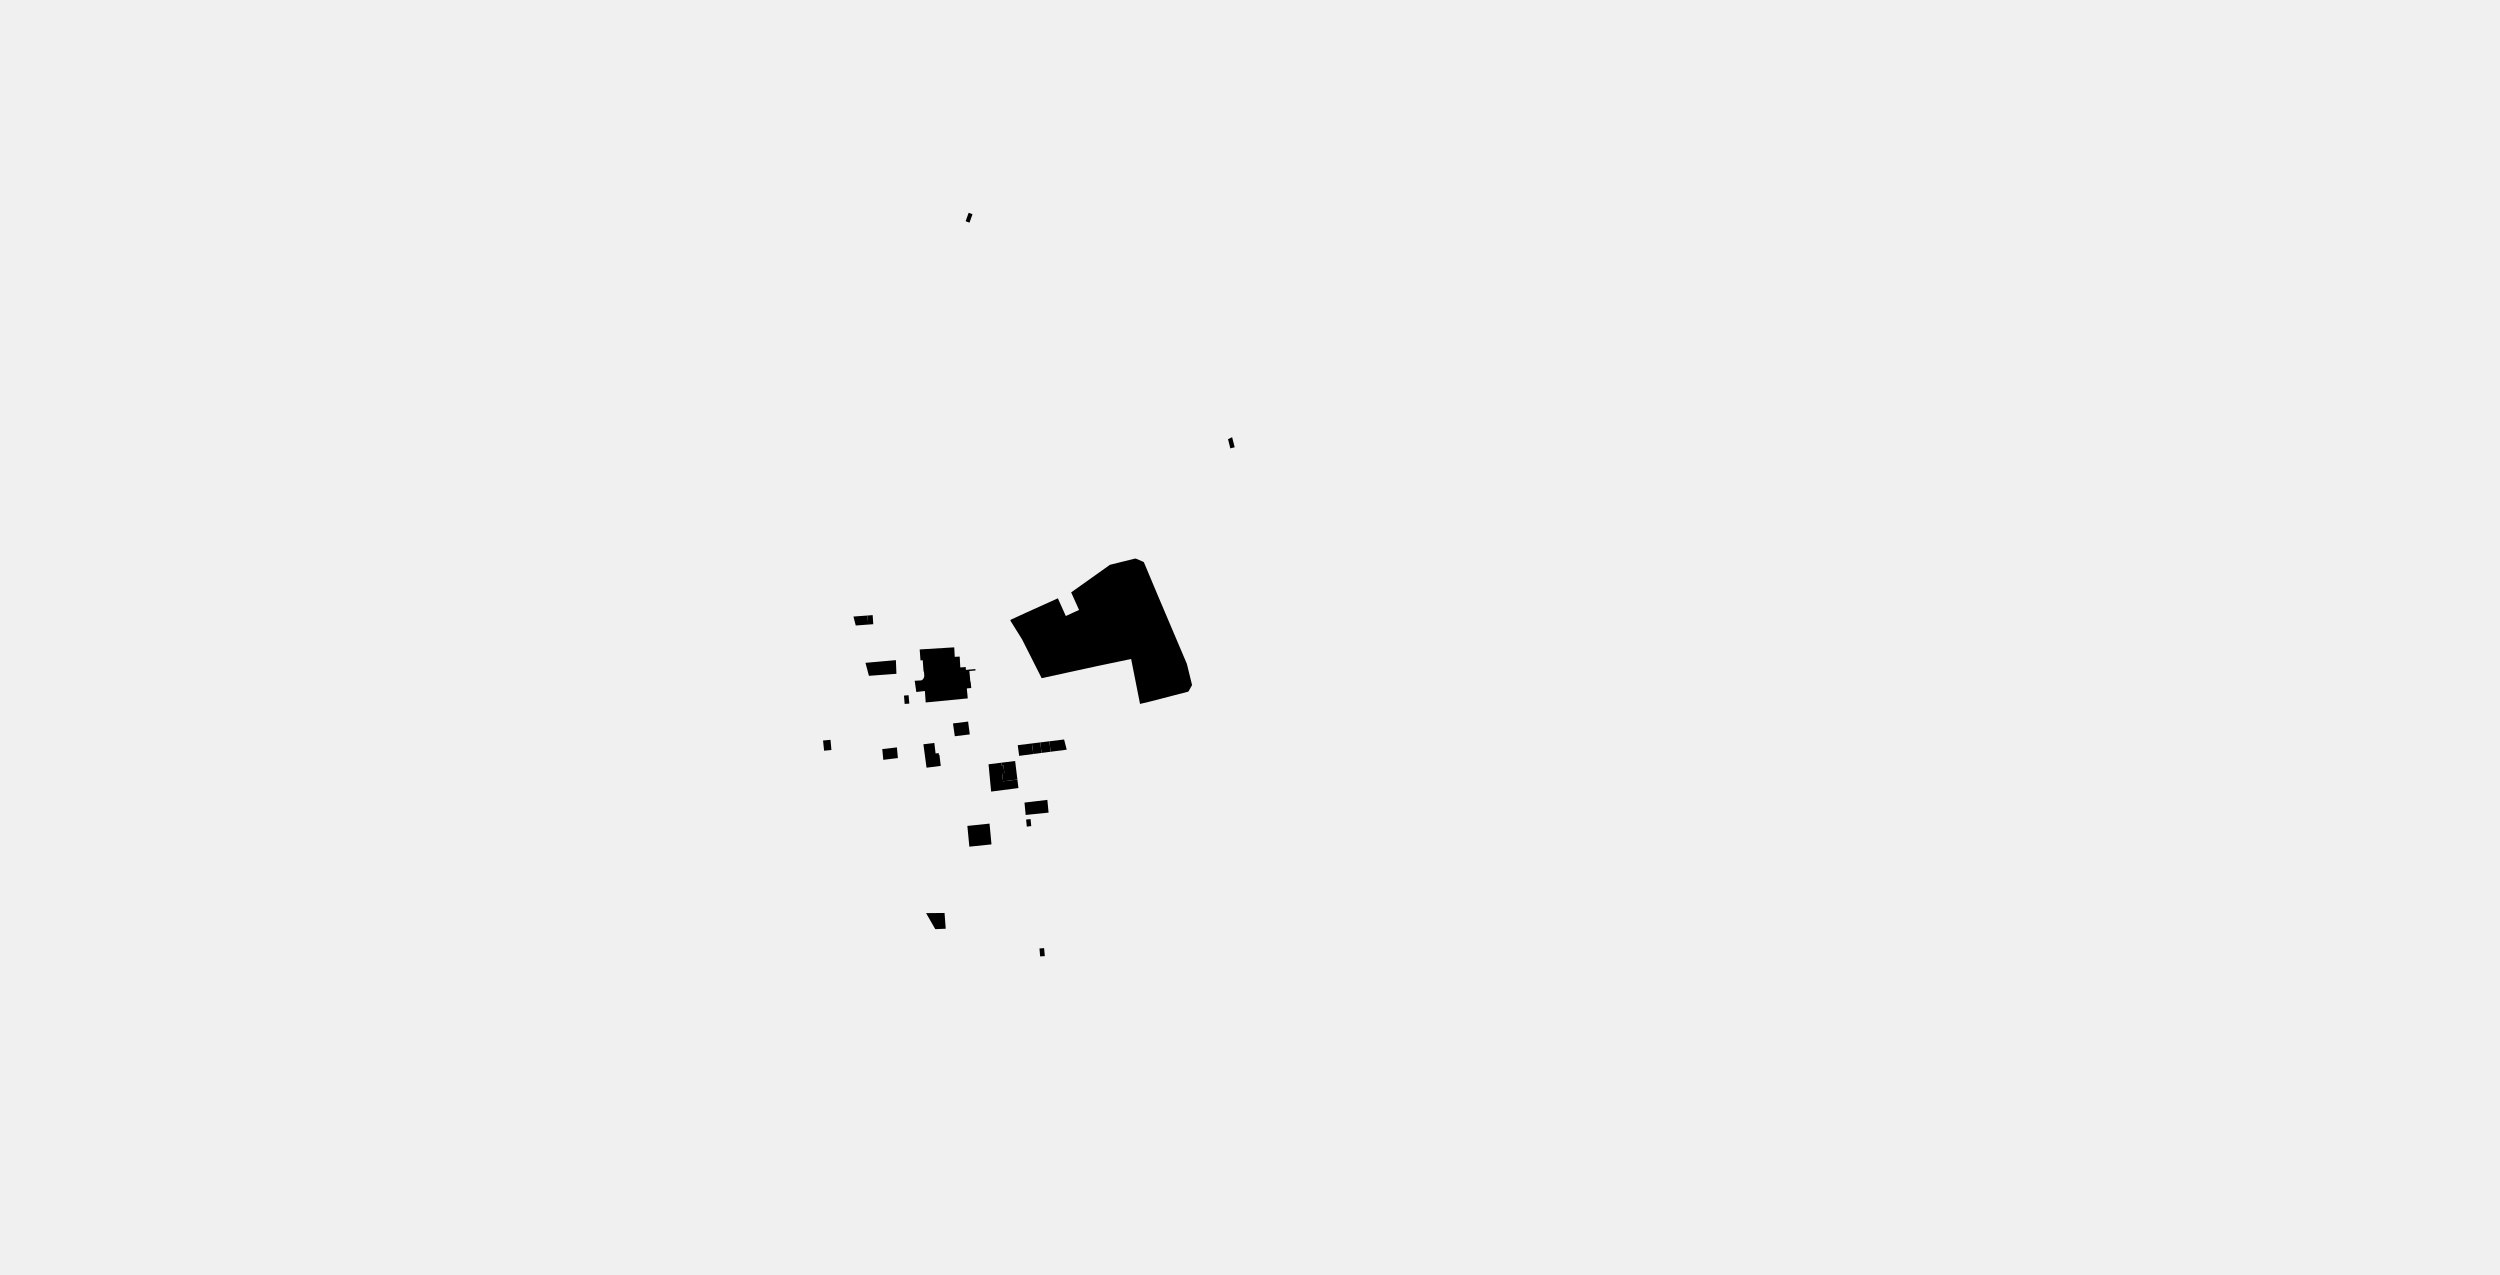
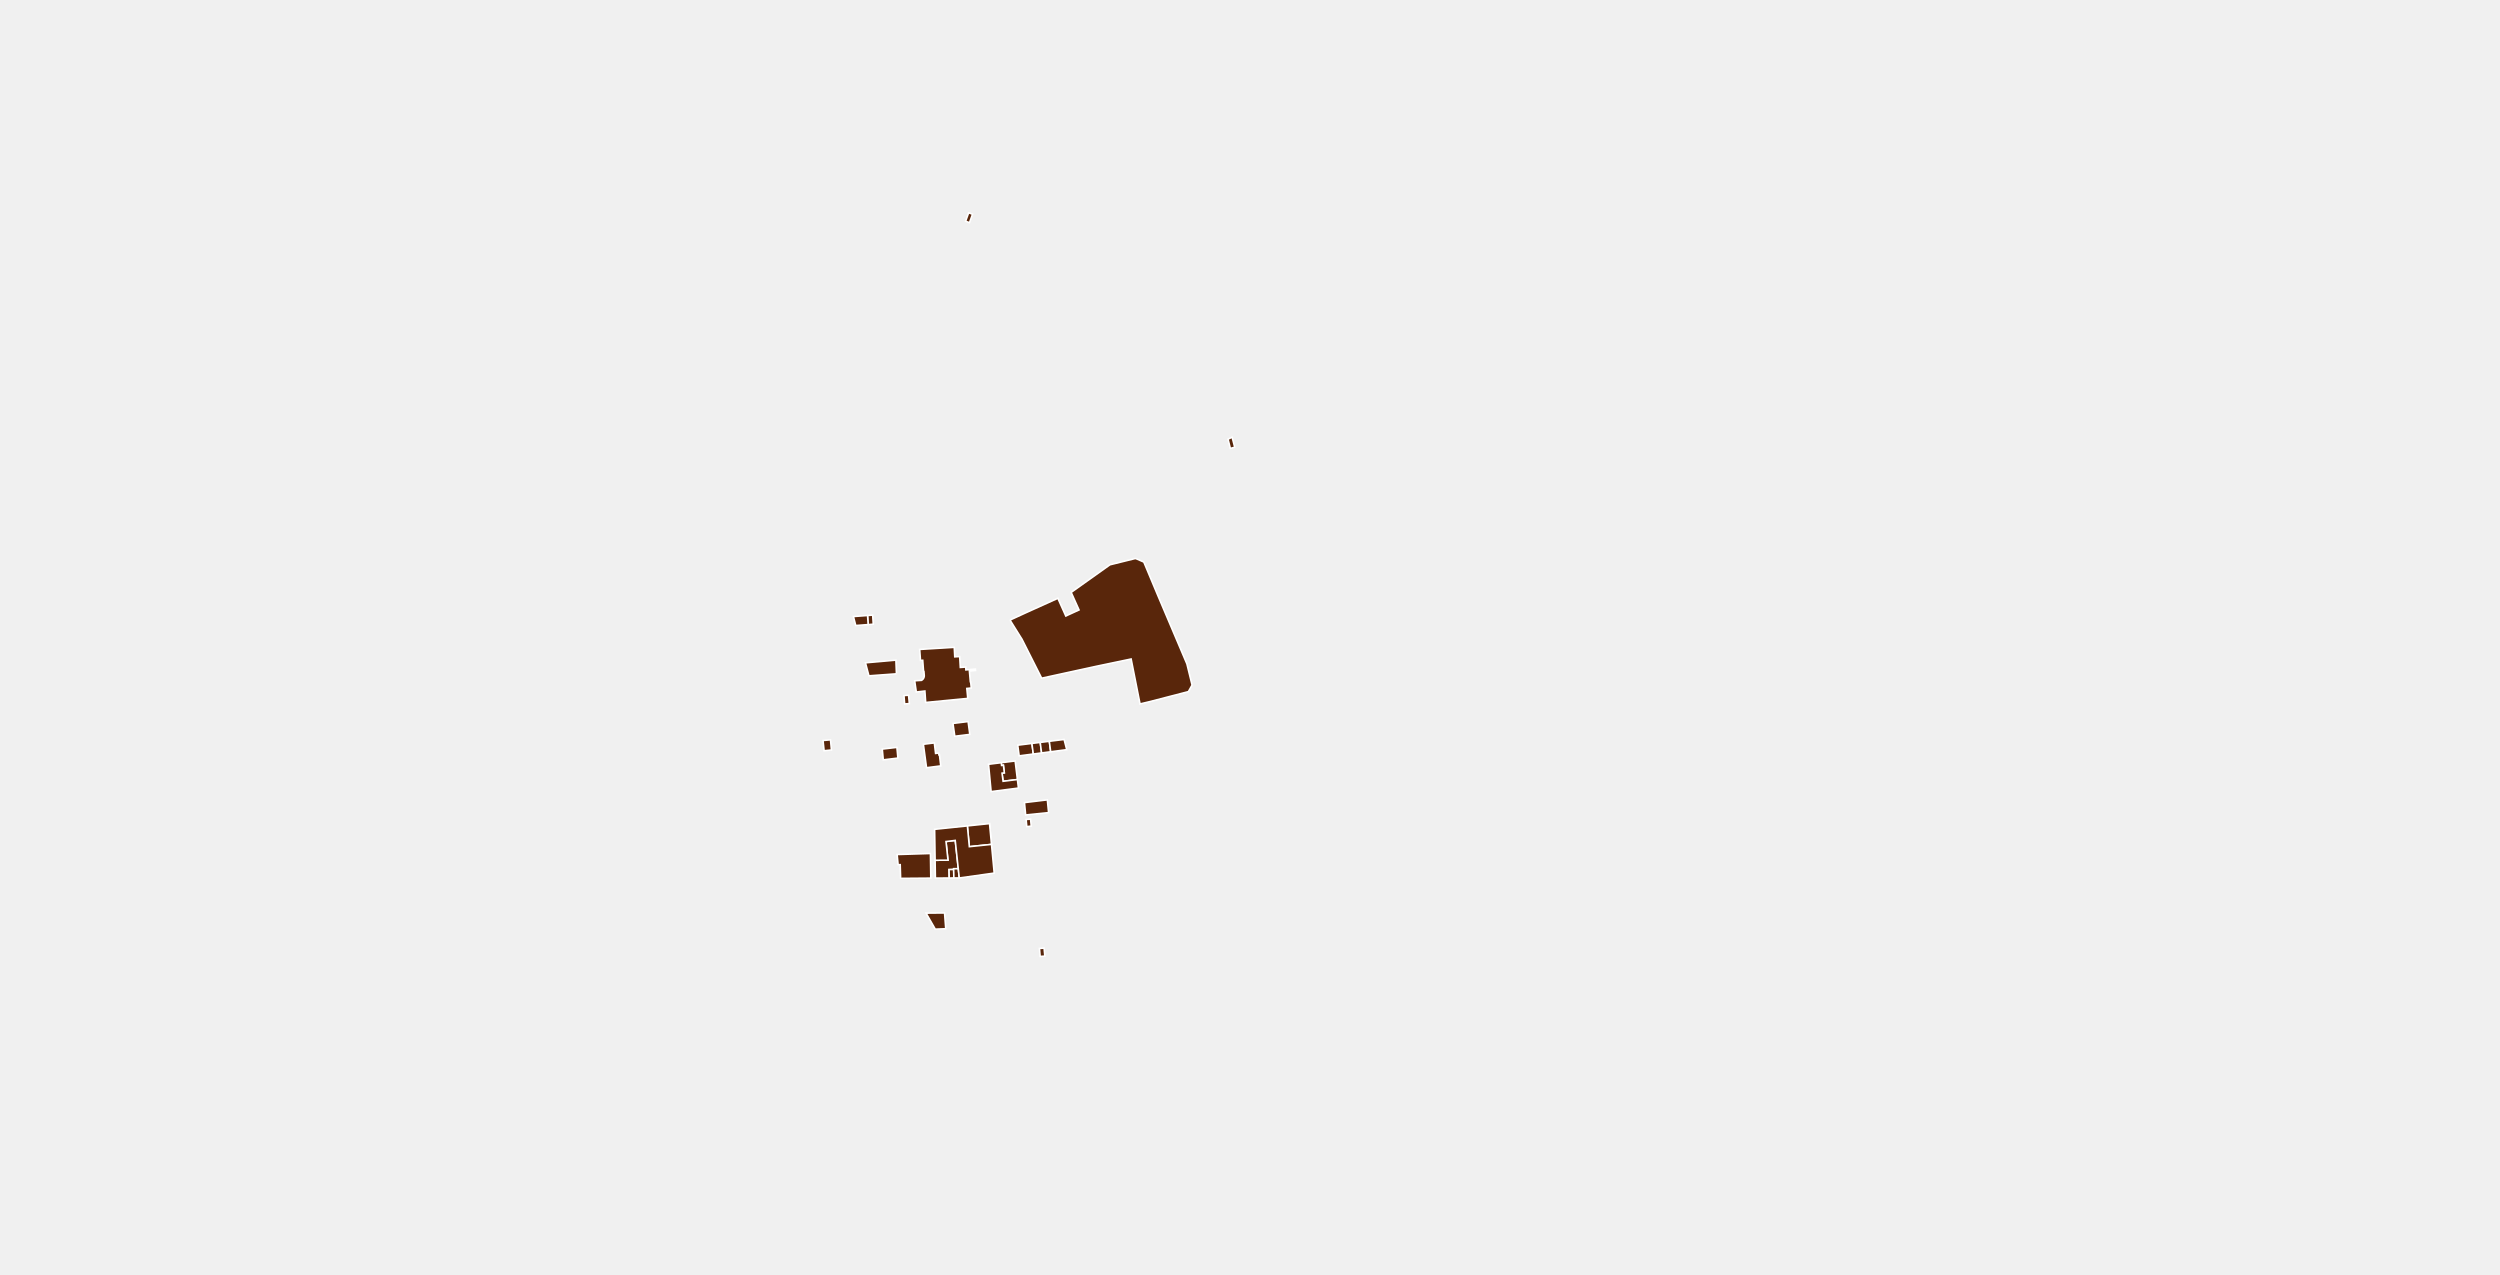
<svg xmlns="http://www.w3.org/2000/svg" viewBox="142.92 33.879 314.159 160.218">
  <g>
-     <path d="M272.51,137.688L271.952,137.756L271.865,136.865L271.865,136.865L272.424,136.808L272.424,136.808Z" />
-     <path d="M298.078,90.082L297.529,90.226L297.529,90.226L297.238,89.072L297.595,88.896L297.753,88.818L298.078,90.082Z" />
-     <path d="M265.131,60.799L264.75,61.858L264.263,61.677L264.644,60.619L264.645,60.619L265.131,60.799Z" />
-     <path d="M252.657,112.319L252.014,112.366L252.014,112.366L251.939,111.225L252.318,111.197L252.582,111.178L252.657,112.319Z" />
-     <path d="M257.191,122.296L256.603,122.337L256.602,122.337L256.516,121.289L257.092,121.239L257.191,122.295Z" />
-     <path d="M247.4,128.126L246.479,128.218L246.479,128.218L246.358,127.037L246.347,126.935L247.284,126.848L247.284,126.848L247.284,126.848Z" />
-     <path d="M252.014,112.366L250.456,112.481L250.456,112.481L250.166,111.356L250.166,111.356L251.429,111.263L251.939,111.225L252.014,112.366Z" />
-     <path d="M270.486,129.507L270.77,131.837L270.77,131.837L268.971,132.06L268.838,131.034L269.127,130.998L269.01,130.04L268.782,130.069L268.74,129.724L268.74,129.724L270.486,129.507L270.486,129.507Z" />
-     <path d="M255.752,129.139L253.916,129.363L253.916,129.363L253.791,128.013L253.791,128.013L255.628,127.798L255.628,127.798L255.752,129.138Z" />
-     <path d="M274.216,154.029L273.628,154.066L273.544,153.065L273.544,153.065L274.124,153.023L274.124,153.023Z" />
-     <path d="M255.512,117.114L255.555,118.202L255.555,118.203L255.555,118.203L255.568,118.552L255.569,118.552L255.547,118.554L254.932,118.599L254.425,118.636L254.083,118.661L253.763,118.684L252.111,118.805L251.679,117.172L251.679,117.172L252.882,117.066L253.847,116.981L254.421,116.93L255.032,116.876L255.501,116.835Z" />
-     <path d="M264.394,126.214L262.904,126.398L262.904,126.397L262.707,125.018L262.677,124.789L264.579,124.552L264.604,124.782L264.713,125.603L264.788,126.166L264.788,126.166L264.788,126.166L264.606,126.188L264.577,126.192Z" />
-     <path d="M272.77,128.63L270.991,128.862L270.991,128.862L270.813,127.522L270.813,127.521L272.593,127.302L272.593,127.302L272.77,128.63Z" />
-     <path d="M273.811,128.495L272.77,128.63L272.77,128.63L272.593,127.302L272.593,127.302L273.635,127.174L273.636,127.174L273.811,128.495Z" />
-     <path d="M274.954,128.346L273.811,128.495L273.811,128.495L273.636,127.174L273.635,127.174L274.78,127.033L274.78,127.033L274.954,128.346Z" />
-     <path d="M276.968,128.084L274.954,128.346L274.954,128.346L274.78,127.033L274.78,127.033L276.638,126.805L276.638,126.805L276.638,126.805Z" />
-     <path d="M262.833,115.226L262.898,116.418L263.43,116.393L263.519,116.389L263.595,117.753L264.276,117.702L264.296,118.061L265.489,117.956L265.489,117.956L265.489,117.956L265.505,118.132L265.505,118.132L264.737,118.203L264.855,119.543L264.895,119.539L264.972,120.337L264.413,120.391L264.533,121.642L264.533,121.642L259.246,122.153L259.246,122.153L259.214,121.695L259.182,121.231L259.145,120.714L258.067,120.838L257.886,119.585L257.886,119.585L257.862,119.428L257.862,119.428L258.719,119.376L258.816,119.311L258.9,119.23L258.969,119.136L259.021,119.031L259.054,118.919L259.063,118.856L259.067,118.762L259.027,118.272L258.978,118.274L258.976,118.239L258.925,117.548L258.925,117.547L258.874,116.851L258.591,116.866L258.578,116.681L258.491,115.489L258.491,115.489L262.833,115.226Z" />
-     <path d="M261.763,150.586L260.451,150.64L260.451,150.64L259.295,148.626L259.295,148.626L261.615,148.605L261.615,148.605L261.763,150.586Z" />
-     <path d="M274.689,135.996L271.809,136.289L271.809,136.289L271.659,134.737L271.659,134.737L272.881,134.591L274.533,134.394L274.689,135.996Z" />
-     <path d="M260.331,127.239L260.488,128.559L260.876,128.511L260.877,128.511L260.877,128.512L260.905,128.741L260.905,128.741L260.939,128.737L260.973,128.733L260.973,128.733L261.139,130.124L261.139,130.124L259.352,130.351L259.352,130.351L259.134,128.725L258.957,127.408L258.957,127.407L260.331,127.238Z" />
-     <path d="M268.74,129.724L268.782,130.069L269.01,130.04L269.127,130.998L268.838,131.034L268.971,132.06L270.77,131.837L270.77,131.837L270.77,131.837L270.901,132.909L270.901,132.909L267.468,133.353L267.144,129.922L267.144,129.922L268.74,129.724Z" />
-     <path d="M288.367,108.59L292.068,117.307L292.068,117.307L292.708,119.917L292.709,119.926L292.71,119.937L292.71,119.949L292.709,119.96L292.707,119.972L292.705,119.983L292.701,119.994L292.697,120.005L292.692,120.016L292.288,120.736L292.288,120.736L292.281,120.746L292.274,120.756L292.267,120.764L292.259,120.772L292.25,120.78L292.24,120.786L292.23,120.792L292.22,120.797L292.209,120.802L292.198,120.805L287.461,122.033L286.18,122.338L286.18,122.337L285.982,121.336L285.78,120.314L285.556,119.182L285.348,118.135L285.062,116.69L283.563,117.004L282.536,117.218L281.993,117.332L281.193,117.499L281.193,117.499L280.742,117.594L280.741,117.594L279.406,117.885L278.355,118.113L277.671,118.263L277.051,118.397L275.669,118.699L273.819,119.102L271.345,114.201L271.344,114.201L269.91,111.908L269.91,111.908L269.906,111.901L269.901,111.892L269.898,111.882L269.895,111.873L269.893,111.862L269.892,111.852L269.893,111.842L269.894,111.832L269.895,111.822L269.898,111.812L269.902,111.802L269.907,111.793L269.912,111.785L269.918,111.776L269.925,111.769L269.932,111.762L269.94,111.756L269.949,111.75L269.958,111.745L271.803,110.896L275.855,109.064L275.855,109.064L276.853,111.29L278.516,110.526L277.522,108.311L277.522,108.311L277.547,108.299L277.572,108.288L282.399,104.854L285.53,104.078L285.533,104.077L285.549,104.074L285.565,104.073L285.581,104.072L285.597,104.072L285.613,104.073L285.63,104.075L285.645,104.077L285.661,104.081L285.677,104.086L285.692,104.091L286.608,104.487L286.609,104.488L286.617,104.492L286.617,104.492L286.626,104.498L286.627,104.498L286.636,104.505L286.636,104.505L286.644,104.513L286.644,104.513L286.652,104.522L286.66,104.531L286.666,104.54L286.672,104.55L286.677,104.561L288.367,108.59Z" />
-     <path d="M267.514,139.987L267.514,139.987L264.73,140.276L264.483,137.667L264.483,137.667L267.268,137.376L267.268,137.376L267.268,137.376Z" />
+     <path fill="#59260b" stroke="white" stroke-width="0.2" d="M272.51,137.688L271.952,137.756L271.865,136.865L271.865,136.865L272.424,136.808L272.424,136.808Z" />
+     <path fill="#59260b" stroke="white" stroke-width="0.2" d="M298.078,90.082L297.529,90.226L297.529,90.226L297.238,89.072L297.595,88.896L297.753,88.818L298.078,90.082Z" />
+     <path fill="#59260b" stroke="white" stroke-width="0.2" />
+     <path fill="#59260b" stroke="white" stroke-width="0.2" d="M265.131,60.799L264.75,61.858L264.263,61.677L264.644,60.619L264.645,60.619L265.131,60.799Z" />
+     <path fill="#59260b" stroke="white" stroke-width="0.2" />
+     <path fill="#59260b" stroke="white" stroke-width="0.2" d="M252.657,112.319L252.014,112.366L252.014,112.366L251.939,111.225L252.318,111.197L252.582,111.178L252.657,112.319Z" />
+     <path fill="#59260b" stroke="white" stroke-width="0.2" d="M257.191,122.296L256.603,122.337L256.602,122.337L256.516,121.289L257.092,121.239L257.191,122.295Z" />
+     <path fill="#59260b" stroke="white" stroke-width="0.2" d="M247.4,128.126L246.479,128.218L246.479,128.218L246.358,127.037L246.347,126.935L247.284,126.848L247.284,126.848L247.284,126.848Z" />
+     <path fill="#59260b" stroke="white" stroke-width="0.2" d="M252.014,112.366L250.456,112.481L250.456,112.481L250.166,111.356L250.166,111.356L251.429,111.263L251.939,111.225L252.014,112.366Z" />
+     <path fill="#59260b" stroke="white" stroke-width="0.2" d="M270.486,129.507L270.77,131.837L270.77,131.837L268.971,132.06L268.838,131.034L269.127,130.998L269.01,130.04L268.782,130.069L268.74,129.724L268.74,129.724L270.486,129.507L270.486,129.507Z" />
+     <path fill="#59260b" stroke="white" stroke-width="0.2" d="M255.752,129.139L253.916,129.363L253.916,129.363L253.791,128.013L253.791,128.013L255.628,127.798L255.628,127.798L255.752,129.138Z" />
+     <path fill="#59260b" stroke="white" stroke-width="0.2" d="M274.216,154.029L273.628,154.066L273.544,153.065L273.544,153.065L274.124,153.023L274.124,153.023Z" />
+     <path fill="#59260b" stroke="white" stroke-width="0.2" d="M255.512,117.114L255.555,118.202L255.555,118.203L255.555,118.203L255.568,118.552L255.569,118.552L255.547,118.554L254.932,118.599L254.425,118.636L254.083,118.661L253.763,118.684L252.111,118.805L251.679,117.172L251.679,117.172L252.882,117.066L253.847,116.981L254.421,116.93L255.032,116.876L255.501,116.835Z" />
+     <path fill="#59260b" stroke="white" stroke-width="0.2" />
+     <path fill="#59260b" stroke="white" stroke-width="0.2" d="M264.394,126.214L262.904,126.398L262.904,126.397L262.707,125.018L262.677,124.789L264.579,124.552L264.604,124.782L264.713,125.603L264.788,126.166L264.788,126.166L264.788,126.166L264.606,126.188L264.577,126.192Z" />
+     <path fill="#59260b" stroke="white" stroke-width="0.2" d="M272.77,128.63L270.991,128.862L270.991,128.862L270.813,127.522L270.813,127.521L272.593,127.302L272.593,127.302L272.77,128.63Z" />
+     <path fill="#59260b" stroke="white" stroke-width="0.2" d="M273.811,128.495L272.77,128.63L272.77,128.63L272.593,127.302L272.593,127.302L273.635,127.174L273.636,127.174L273.811,128.495Z" />
+     <path fill="#59260b" stroke="white" stroke-width="0.2" d="M274.954,128.346L273.811,128.495L273.811,128.495L273.636,127.174L273.635,127.174L274.78,127.033L274.78,127.033L274.954,128.346Z" />
+     <path fill="#59260b" stroke="white" stroke-width="0.2" d="M276.968,128.084L274.954,128.346L274.954,128.346L274.78,127.033L274.78,127.033L276.638,126.805L276.638,126.805L276.638,126.805Z" />
+     <path fill="#59260b" stroke="white" stroke-width="0.2" />
+     <path fill="#59260b" stroke="white" stroke-width="0.2" d="M262.833,115.226L262.898,116.418L263.43,116.393L263.519,116.389L263.595,117.753L264.276,117.702L264.296,118.061L265.489,117.956L265.489,117.956L265.489,117.956L265.505,118.132L265.505,118.132L264.737,118.203L264.855,119.543L264.895,119.539L264.972,120.337L264.413,120.391L264.533,121.642L264.533,121.642L259.246,122.153L259.246,122.153L259.214,121.695L259.182,121.231L259.145,120.714L258.067,120.838L257.886,119.585L257.886,119.585L257.862,119.428L257.862,119.428L258.719,119.376L258.816,119.311L258.9,119.23L258.969,119.136L259.021,119.031L259.054,118.919L259.063,118.856L259.067,118.762L259.027,118.272L258.978,118.274L258.976,118.239L258.925,117.548L258.925,117.547L258.874,116.851L258.591,116.866L258.578,116.681L258.491,115.489L258.491,115.489L262.833,115.226Z" />
+     <path fill="#59260b" stroke="white" stroke-width="0.2" />
+     <path fill="#59260b" stroke="white" stroke-width="0.2" d="M261.763,150.586L260.451,150.64L260.451,150.64L259.295,148.626L259.295,148.626L261.615,148.605L261.615,148.605L261.763,150.586Z" />
+     <path fill="#59260b" stroke="white" stroke-width="0.2" d="M274.689,135.996L271.809,136.289L271.809,136.289L271.659,134.737L271.659,134.737L272.881,134.591L274.533,134.394L274.689,135.996Z" />
+     <path fill="#59260b" stroke="white" stroke-width="0.2" />
+     <path fill="#59260b" stroke="white" stroke-width="0.2" d="M260.331,127.239L260.488,128.559L260.876,128.511L260.877,128.511L260.877,128.512L260.905,128.741L260.905,128.741L260.939,128.737L260.973,128.733L260.973,128.733L261.139,130.124L261.139,130.124L259.352,130.351L259.352,130.351L259.134,128.725L258.957,127.408L258.957,127.407L260.331,127.238Z" />
+     <path fill="#59260b" stroke="white" stroke-width="0.2" />
+     <path fill="#59260b" stroke="white" stroke-width="0.2" d="M268.74,129.724L268.782,130.069L269.01,130.04L269.127,130.998L268.838,131.034L268.971,132.06L270.77,131.837L270.77,131.837L270.77,131.837L270.901,132.909L270.901,132.909L267.468,133.353L267.144,129.922L267.144,129.922L268.74,129.724Z" />
+     <path fill="#59260b" stroke="white" stroke-width="0.2" d="M288.367,108.59L292.068,117.307L292.068,117.307L292.708,119.917L292.709,119.926L292.71,119.937L292.71,119.949L292.709,119.96L292.707,119.972L292.705,119.983L292.701,119.994L292.697,120.005L292.692,120.016L292.288,120.736L292.288,120.736L292.281,120.746L292.274,120.756L292.267,120.764L292.259,120.772L292.25,120.78L292.24,120.786L292.23,120.792L292.22,120.797L292.209,120.802L292.198,120.805L287.461,122.033L286.18,122.338L286.18,122.337L285.982,121.336L285.78,120.314L285.556,119.182L285.348,118.135L285.062,116.69L283.563,117.004L282.536,117.218L281.993,117.332L281.193,117.499L281.193,117.499L280.742,117.594L280.741,117.594L279.406,117.885L278.355,118.113L277.671,118.263L277.051,118.397L275.669,118.699L273.819,119.102L271.345,114.201L271.344,114.201L269.91,111.908L269.91,111.908L269.906,111.901L269.901,111.892L269.898,111.882L269.895,111.873L269.893,111.862L269.892,111.852L269.893,111.842L269.894,111.832L269.895,111.822L269.898,111.812L269.902,111.802L269.907,111.793L269.912,111.785L269.918,111.776L269.925,111.769L269.932,111.762L269.94,111.756L269.949,111.75L269.958,111.745L271.803,110.896L275.855,109.064L275.855,109.064L276.853,111.29L278.516,110.526L277.522,108.311L277.522,108.311L277.547,108.299L277.572,108.288L282.399,104.854L285.53,104.078L285.533,104.077L285.549,104.074L285.565,104.073L285.581,104.072L285.597,104.072L285.613,104.073L285.63,104.075L285.645,104.077L285.661,104.081L285.677,104.086L285.692,104.091L286.608,104.487L286.609,104.488L286.617,104.492L286.617,104.492L286.626,104.498L286.627,104.498L286.636,104.505L286.636,104.505L286.644,104.513L286.644,104.513L286.652,104.522L286.66,104.531L286.666,104.54L286.672,104.55L286.677,104.561L288.367,108.59Z" />
+     <path fill="#59260b" stroke="white" stroke-width="0.2" d="M267.514,139.987L267.514,139.987L264.73,140.276L264.483,137.667L264.483,137.667L267.268,137.376L267.268,137.376L267.268,137.376Z" />
+     <path fill="#59260b" stroke="white" stroke-width="0.2" d="M259.841,141.134L259.888,144.228L256.097,144.259L256.097,144.258L256.044,142.532L255.78,142.532L255.658,141.262L255.658,141.262L259.84,141.134L259.841,141.134Z" />
+     <path fill="#59260b" stroke="white" stroke-width="0.2" d="M263.341,143.043L262.761,143.048L262.763,143.149L262.181,143.153L262.203,144.209L262.203,144.209L260.465,144.223L260.465,144.223L260.43,141.983L260.43,141.983L262.046,141.97L261.798,139.629L262.957,139.488Z" />
+     <path fill="#59260b" stroke="white" stroke-width="0.2" d="M262.784,144.205L262.203,144.209L262.203,144.209L262.181,143.153L262.763,143.149L262.784,144.205Z" />
+     <path fill="#59260b" stroke="white" stroke-width="0.2" d="M263.466,144.199L262.784,144.205L262.784,144.205L262.763,143.149L262.761,143.048L263.341,143.043L263.466,144.199Z" />
+     <path fill="#59260b" stroke="white" stroke-width="0.2" d="M267.514,139.987L267.514,139.987L264.73,140.276L264.483,137.667L264.483,137.667L267.268,137.376L267.268,137.376L267.268,137.376Z" />
+     <path fill="#59260b" stroke="white" stroke-width="0.2" d="M264.483,137.667L264.73,140.276L267.514,139.987L267.514,139.987L267.514,139.987L267.854,143.593L263.528,144.199L263.497,144.199L263.466,144.199L263.466,144.199L263.341,143.043L262.957,139.488L261.798,139.629L262.046,141.97L260.43,141.983L260.37,138.097L260.37,138.096L264.483,137.667Z" />
  </g>
</svg>
